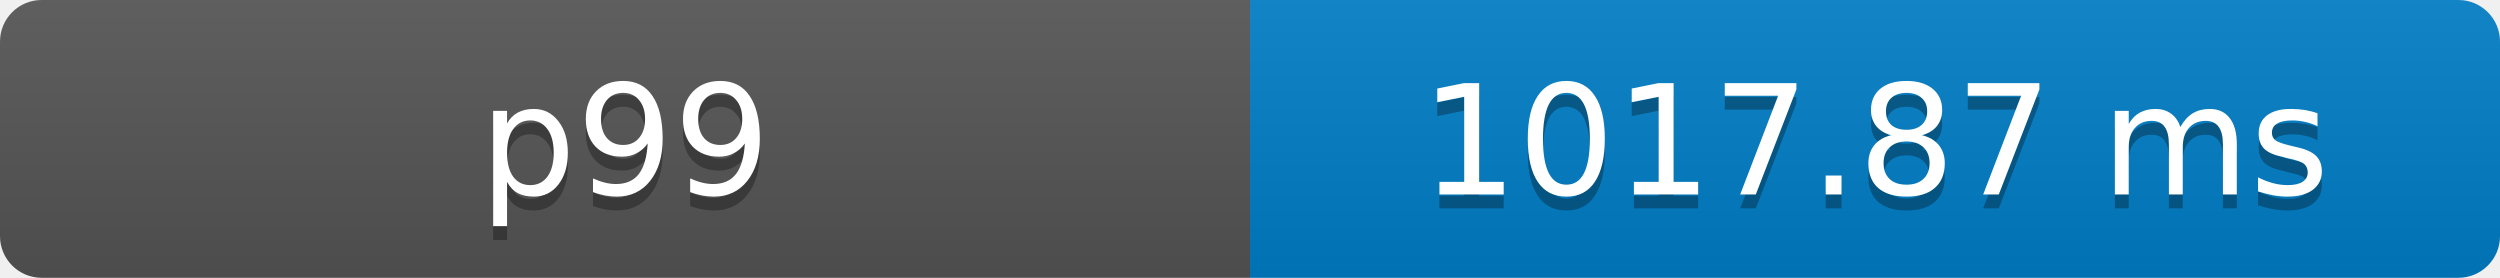
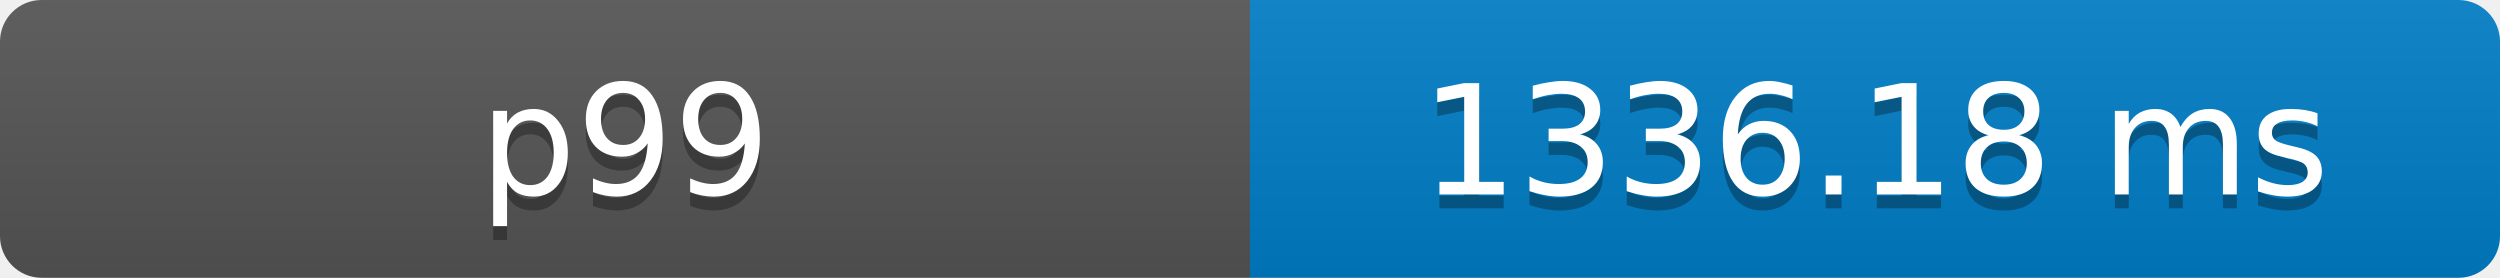
- <svg xmlns="http://www.w3.org/2000/svg" width="180" height="20" role="img" aria-label="p99: 1017.87 ms">
+ <svg xmlns="http://www.w3.org/2000/svg" width="180" height="20" role="img" aria-label="p99: 1336.18 ms">
  <defs>
    <clipPath id="round">
      <rect width="180" height="20" rx="3" fill="#fff" />
    </clipPath>
    <linearGradient id="shade" x2="0" y2="100%">
      <stop offset="0" stop-color="#bbb" stop-opacity=".1" />
      <stop offset="1" stop-opacity=".1" />
    </linearGradient>
  </defs>
  <g clip-path="url(#round)">
    <rect width="90" height="20" fill="#555" />
    <rect x="90" width="90" height="20" fill="#007ec6" />
    <rect width="180" height="20" fill="url(#shade)" />
  </g>
  <g fill="#fff" text-anchor="middle" font-family="Verdana,Geneva,DejaVu Sans,sans-serif" font-size="11">
    <text x="45" y="15" fill="#010101" fill-opacity=".3">p99</text>
    <text x="45" y="14">p99</text>
-     <text x="135" y="15" fill="#010101" fill-opacity=".3">1017.87 ms</text>
-     <text x="135" y="14">1017.87 ms</text>
+     <text x="135" y="15" fill="#010101" fill-opacity=".3">1336.18 ms</text>
+     <text x="135" y="14">1336.18 ms</text>
  </g>
</svg>
